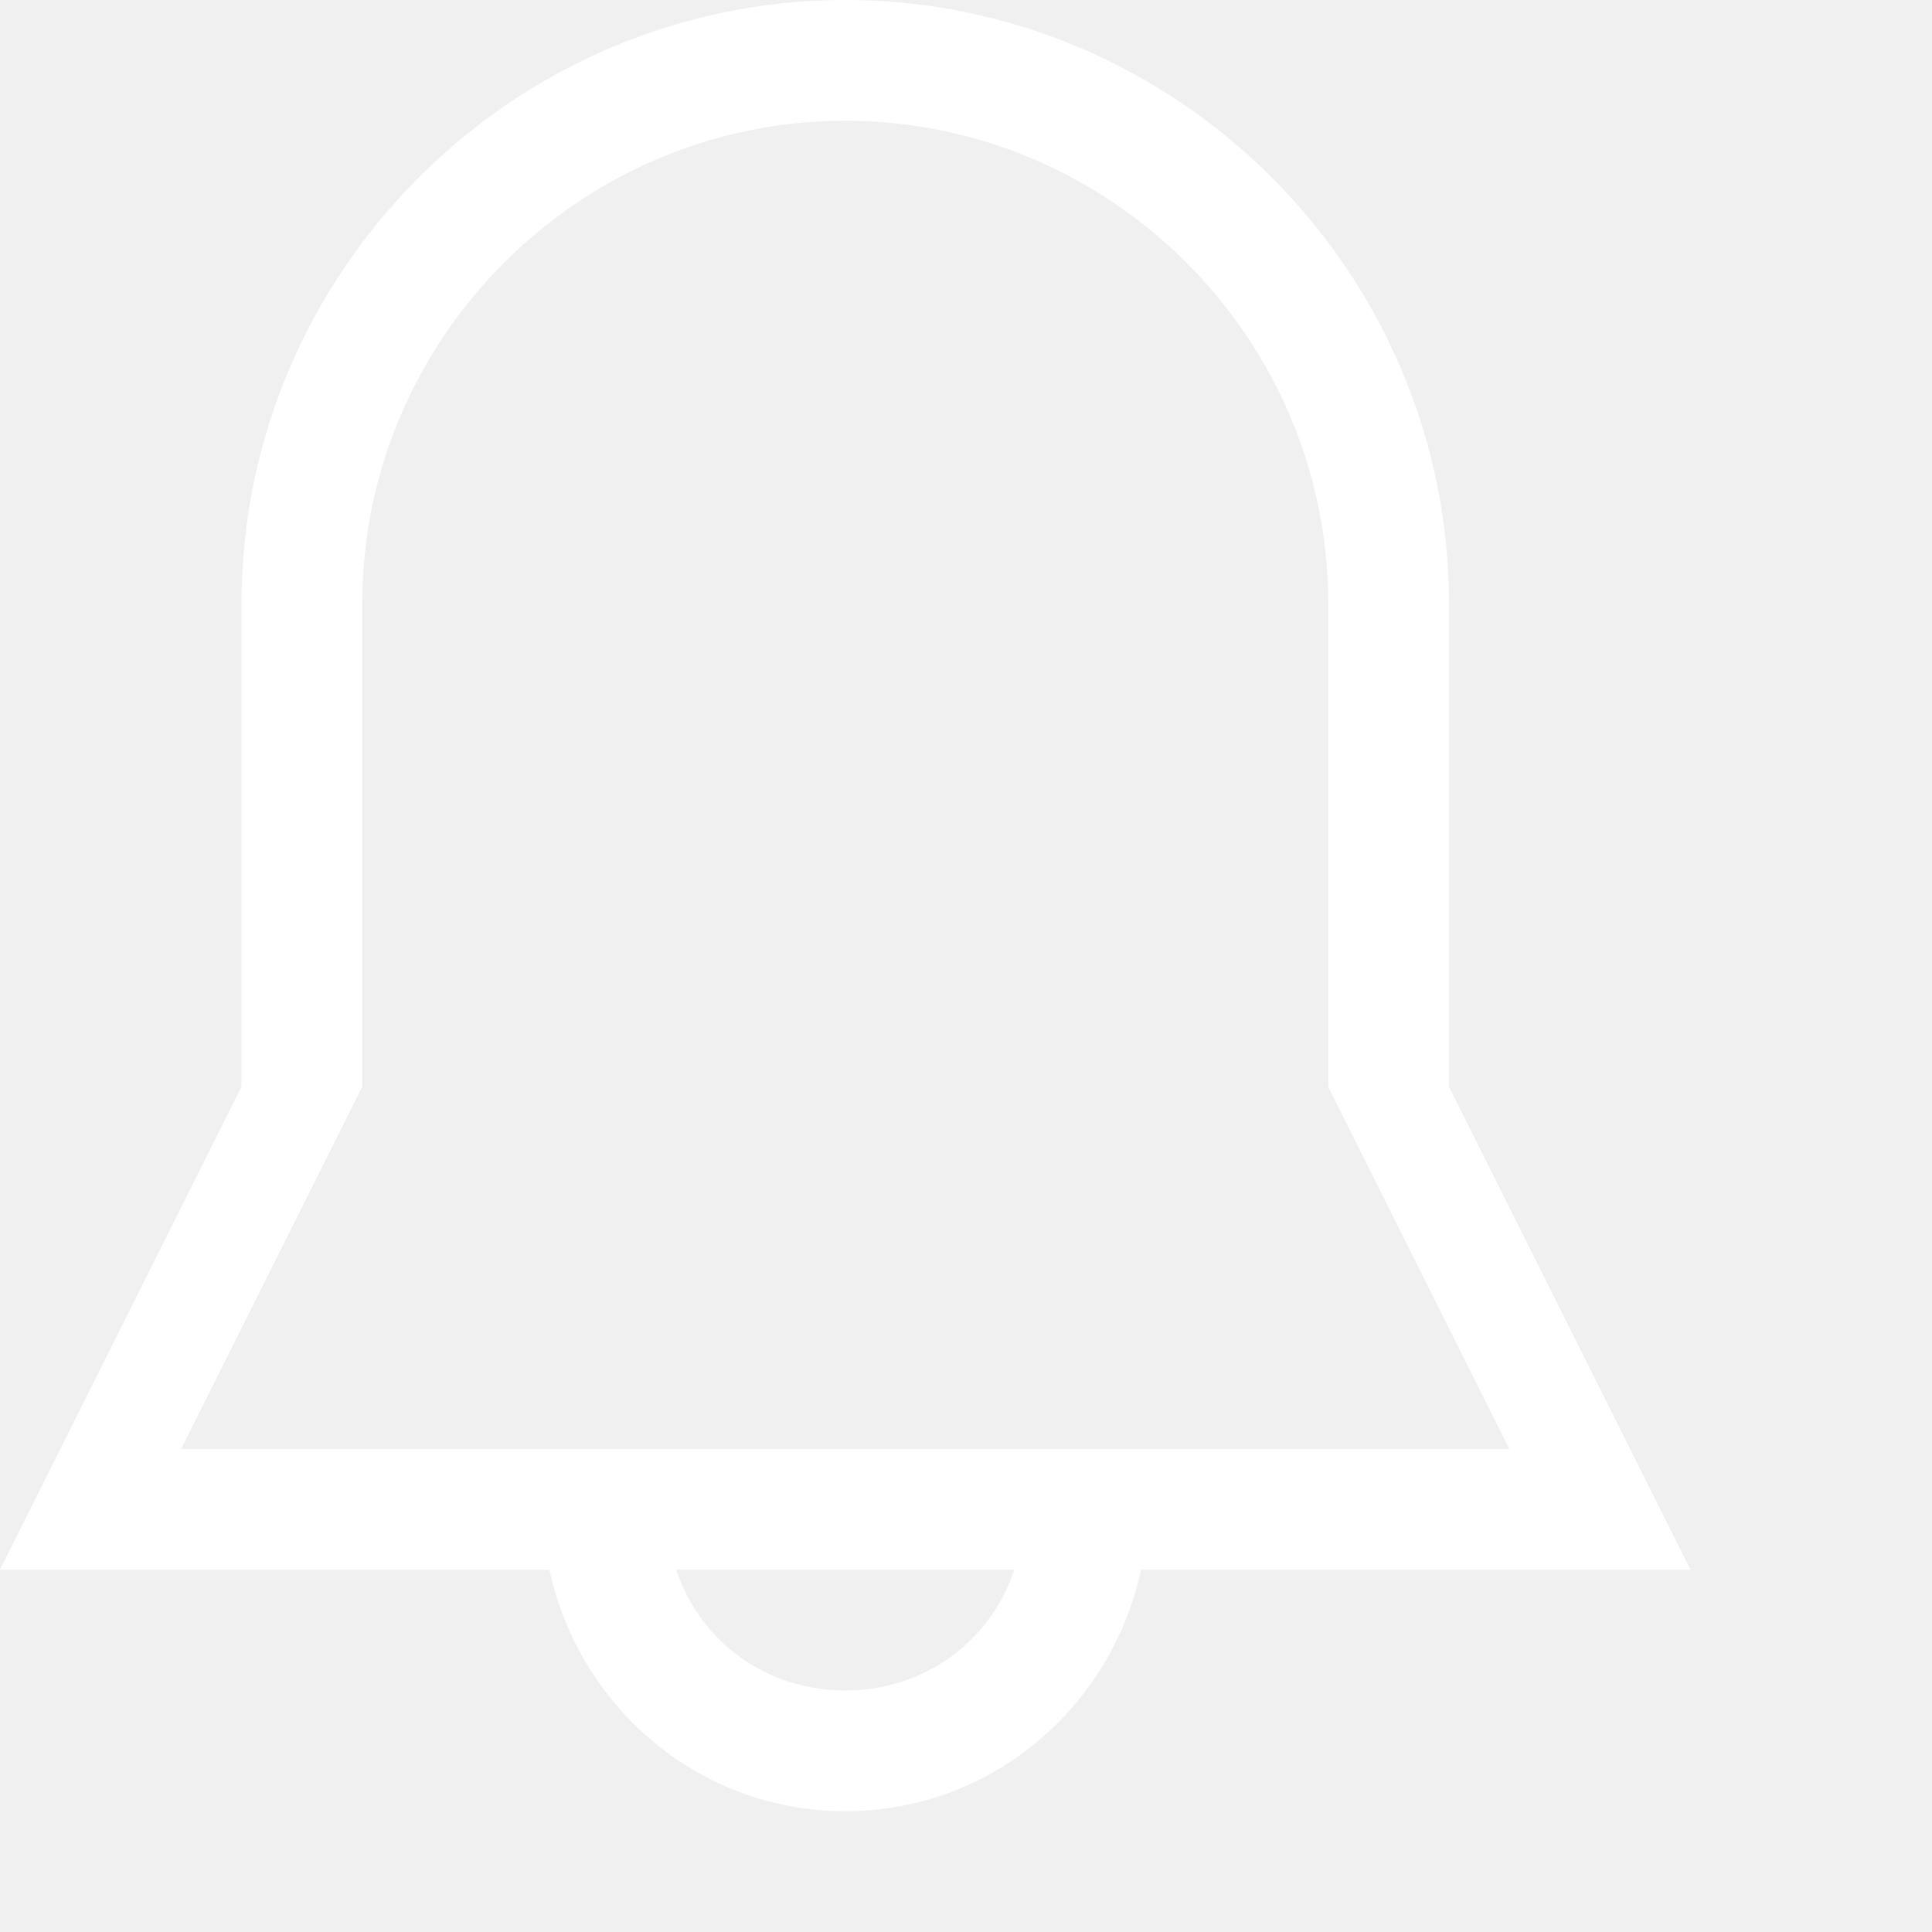
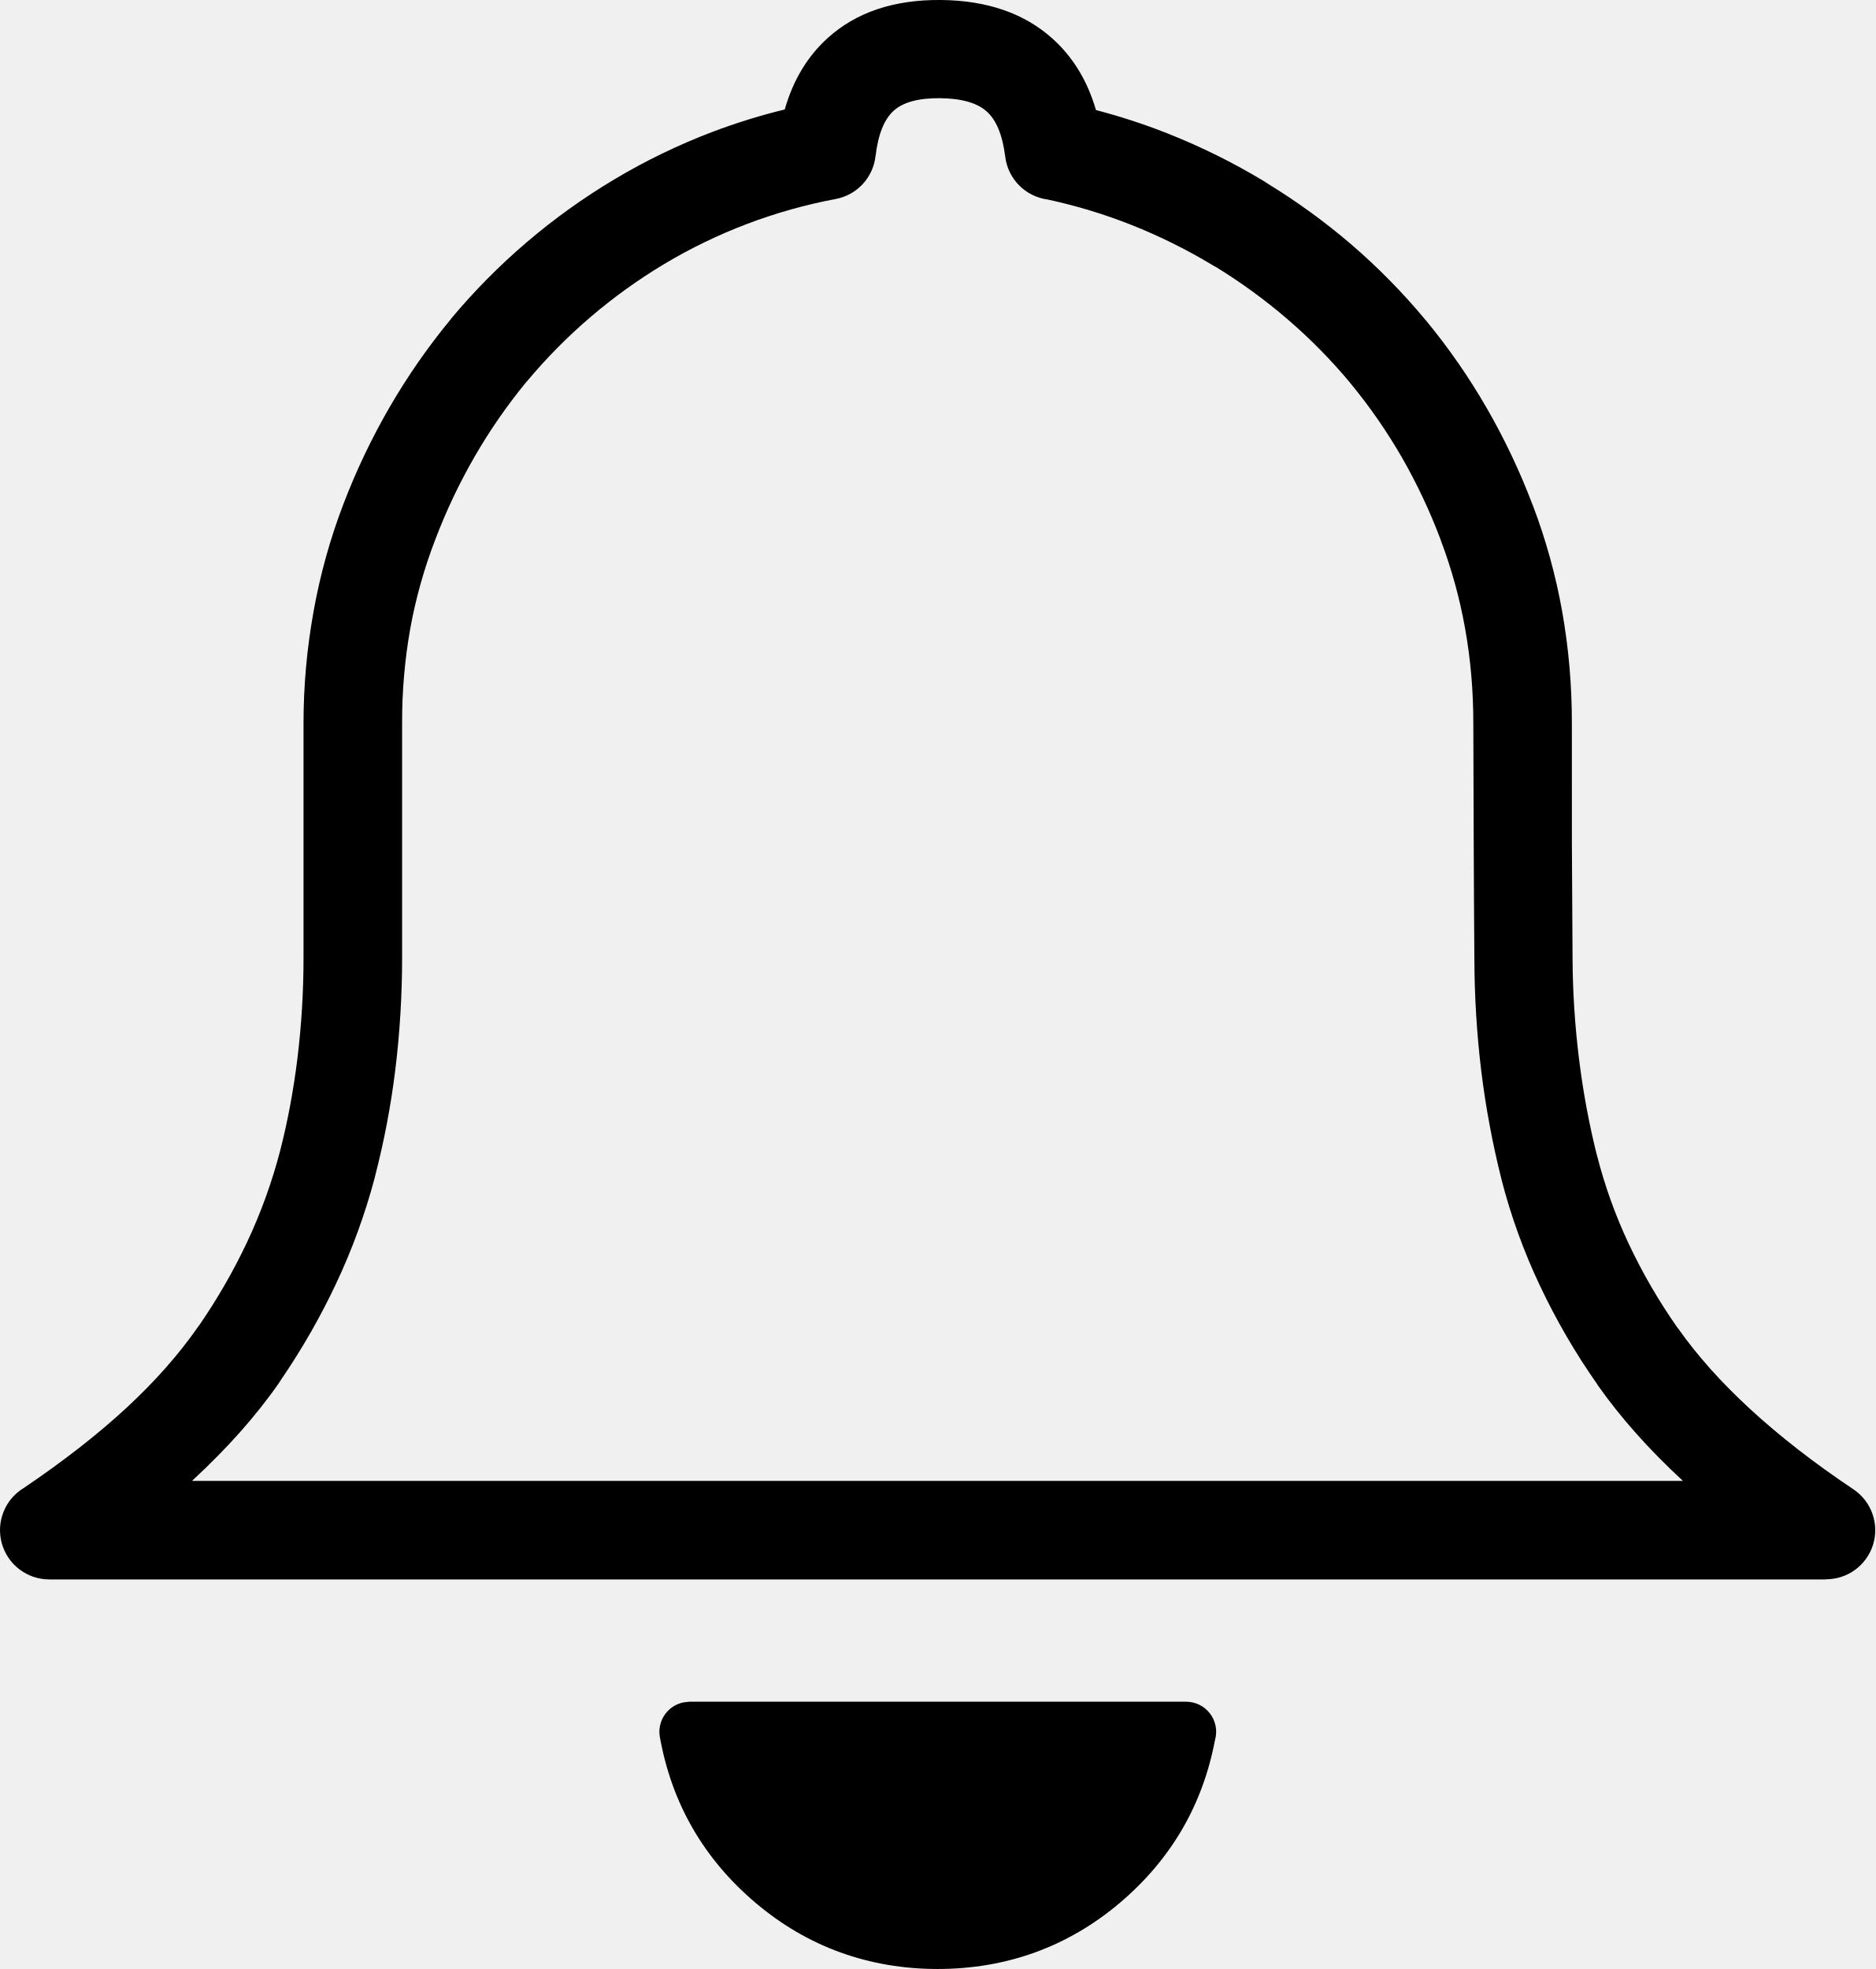
- <svg xmlns="http://www.w3.org/2000/svg" version="1.1" id="Layer_1" x="0px" y="0px" viewBox="0 0 32 32" style="enable-background:new 0 0 32 32;" xml:space="preserve">
-   <style type="text/css">
- 	.st0{fill:#FFFFFF;}
- </style>
-   <path class="st0" d="M24,18v-8c0-5.5-4.5-10-10-10S4,4.5,4,10v8l-4,8h9.1c0.5,2.3,2.5,4,4.9,4s4.4-1.7,4.9-4H28L24,18z M14,28  c-1.3,0-2.4-0.8-2.8-2h5.6C16.4,27.2,15.3,28,14,28z M3,24l3-6v-8c0-4.4,3.6-8,8-8s8,3.6,8,8v8l3,6H3z" />
+ <svg xmlns="http://www.w3.org/2000/svg" viewBox="0 0 117.033 122.88">
+   <path d="M75.828 108.589c-.381 2.005-1.053 3.845-2.021 5.521-1 1.729-2.309 3.279-3.926 4.648-1.617 1.367-3.381 2.397-5.283 3.086-1.906.689-3.934 1.035-6.076 1.035-2.143 0-4.17-.346-6.077-1.035-1.903-.688-3.665-1.719-5.282-3.086-1.618-1.369-2.927-2.92-3.927-4.648-.998-1.728-1.682-3.63-2.054-5.706a1.87 1.87 0 011.51-2.169c.032-.005.329-.034.329-.036h31.001a1.876 1.876 0 011.806 2.39zM68.398 6.868c1.521.397 2.998.879 4.43 1.444a40.563 40.563 0 016.076 3.007c.076.047.15.097.223.148a40.545 40.545 0 015.189 3.772 39.769 39.769 0 014.67 4.754l.012.013H89a39.921 39.921 0 013.787 5.462 41.416 41.416 0 012.867 6.056l.004-.001a36.914 36.914 0 011.834 6.622 39.61 39.61 0 01.607 6.984c0 4.714 0 7.257.002 7.566.01 2.417.023 4.779.041 7.085v.024a52.96 52.96 0 00.404 6.279 49.763 49.763 0 001.115 6.014l.004-.001a30.951 30.951 0 001.967 5.493 35.459 35.459 0 003.086 5.311l.006-.004c1.195 1.697 2.691 3.373 4.488 5.027 1.855 1.709 4.01 3.383 6.461 5.023a3.065 3.065 0 01-1.707 5.612v.01H3.076a3.076 3.076 0 01-1.591-5.708c2.491-1.686 4.63-3.354 6.416-5.008 1.777-1.646 3.265-3.33 4.462-5.055.036-.051.072-.1.11-.148a36.903 36.903 0 002.967-5.173 32.764 32.764 0 002.037-5.635c.475-1.84.837-3.779 1.088-5.812a51.86 51.86 0 00.378-6.337V45.129c0-2.34.21-4.671.629-6.987a36.974 36.974 0 011.849-6.655 41.921 41.921 0 012.905-6.096 40.698 40.698 0 013.828-5.496l.017-.02-.004-.004a39.926 39.926 0 0110.151-8.663 38.778 38.778 0 016.128-2.971 38.48 38.48 0 014.529-1.405c.529-1.851 1.437-3.349 2.722-4.496C53.471.752 55.81-.025 58.712 0c2.875.025 5.194.821 6.952 2.391 1.289 1.151 2.201 2.643 2.734 4.477zm2.196 7.162a33.159 33.159 0 00-5.203-1.577 3.076 3.076 0 01-2.656-2.677c-.166-1.341-.551-2.281-1.154-2.819-.605-.541-1.578-.817-2.917-.829-1.33-.012-2.291.246-2.882.774-.6.536-.98 1.485-1.14 2.85h-.003a3.067 3.067 0 01-2.484 2.667 32.579 32.579 0 00-10.69 4.051 33.815 33.815 0 00-8.589 7.341l-.004-.003a34.614 34.614 0 00-3.234 4.659 35.731 35.731 0 00-2.473 5.207 30.78 30.78 0 00-1.56 5.55 33.06 33.06 0 00-.509 5.906v14.564c0 2.412-.143 4.774-.427 7.083a51.535 51.535 0 01-1.256 6.605c-.01.047-.021.095-.033.142a38.888 38.888 0 01-2.389 6.549 43.177 43.177 0 01-3.461 6.046 3.175 3.175 0 01-.121.189c-1.408 2.026-3.192 4.039-5.352 6.039l-.078.071H105.031c-2.111-1.946-3.887-3.942-5.328-5.989l.004-.004-.004-.008a41.698 41.698 0 01-3.621-6.231 37.238 37.238 0 01-2.375-6.575l.002-.001-.002-.011a55.496 55.496 0 01-1.264-6.771 59.853 59.853 0 01-.428-6.992v-.007c-.018-2.278-.031-4.656-.041-7.133a3586.95 3586.95 0 01-.025-7.566c0-2.024-.17-3.992-.512-5.902a30.791 30.791 0 00-1.521-5.517l.004-.001-.004-.011a35.351 35.351 0 00-2.439-5.178 33.89 33.89 0 00-3.211-4.622l.002-.001a33.559 33.559 0 00-3.939-3.997 34.562 34.562 0 00-4.393-3.207 2.896 2.896 0 01-.203-.113 34.452 34.452 0 00-5.139-2.551z" />
</svg>
